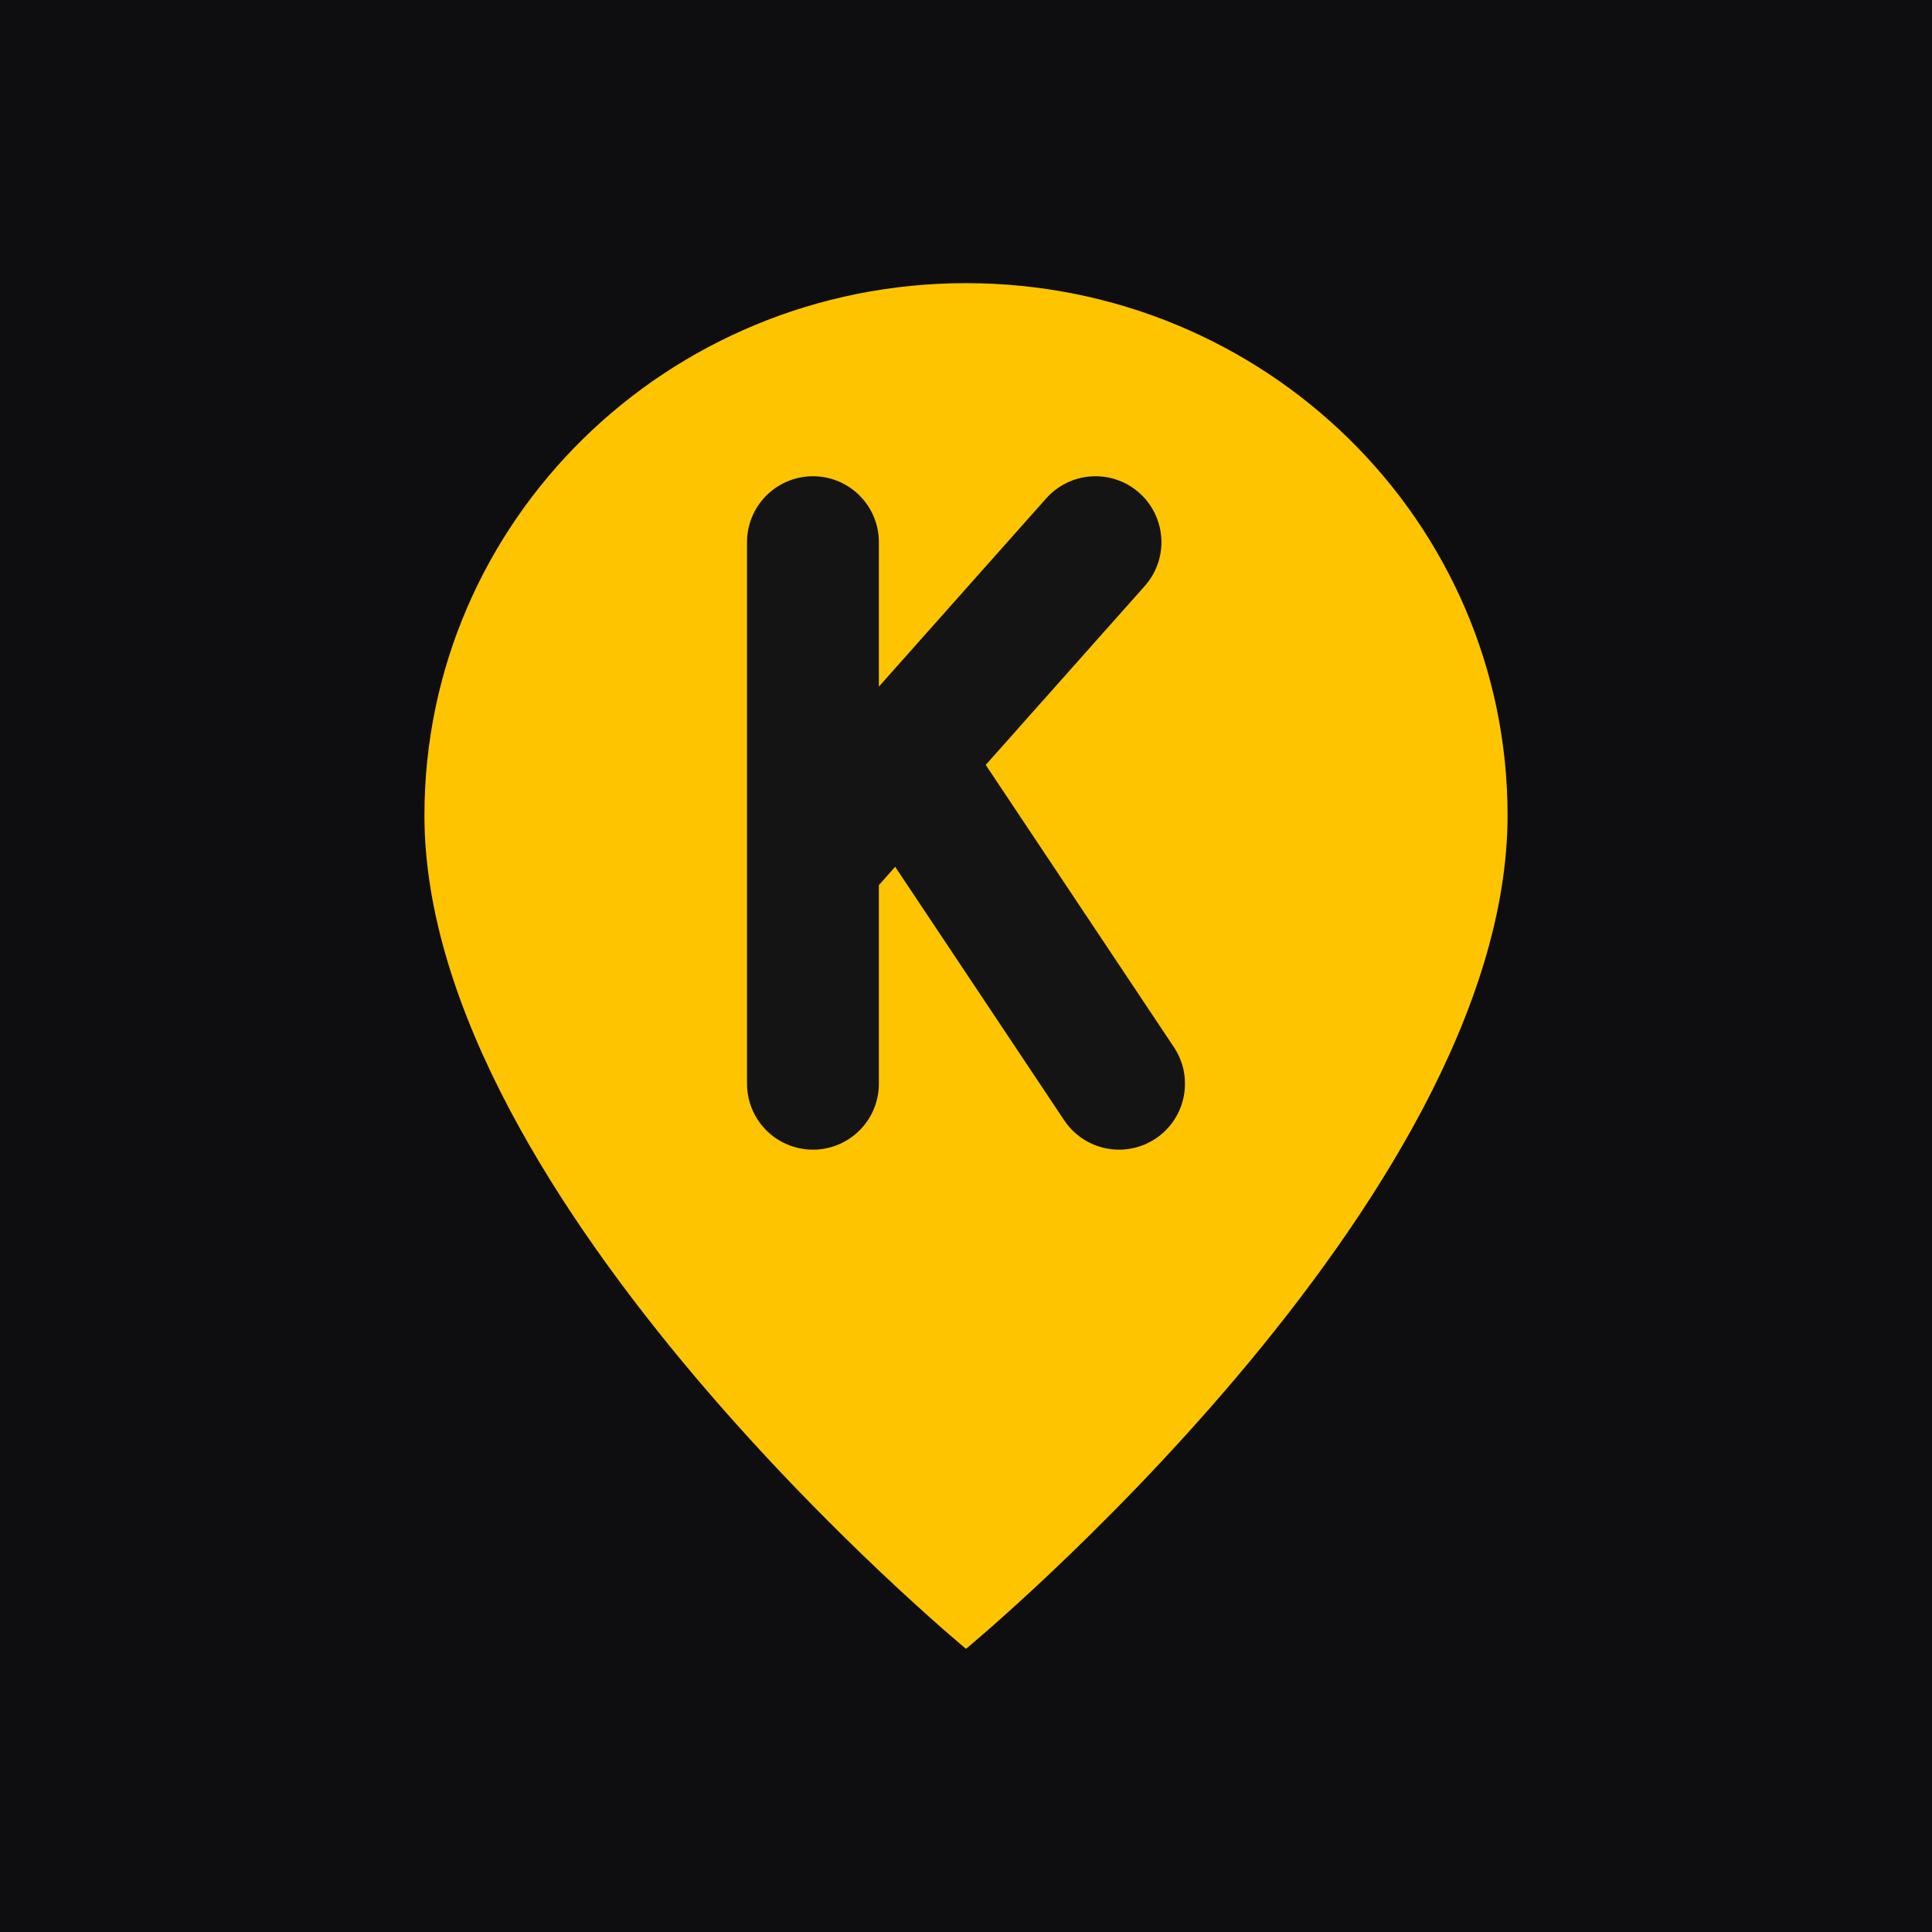
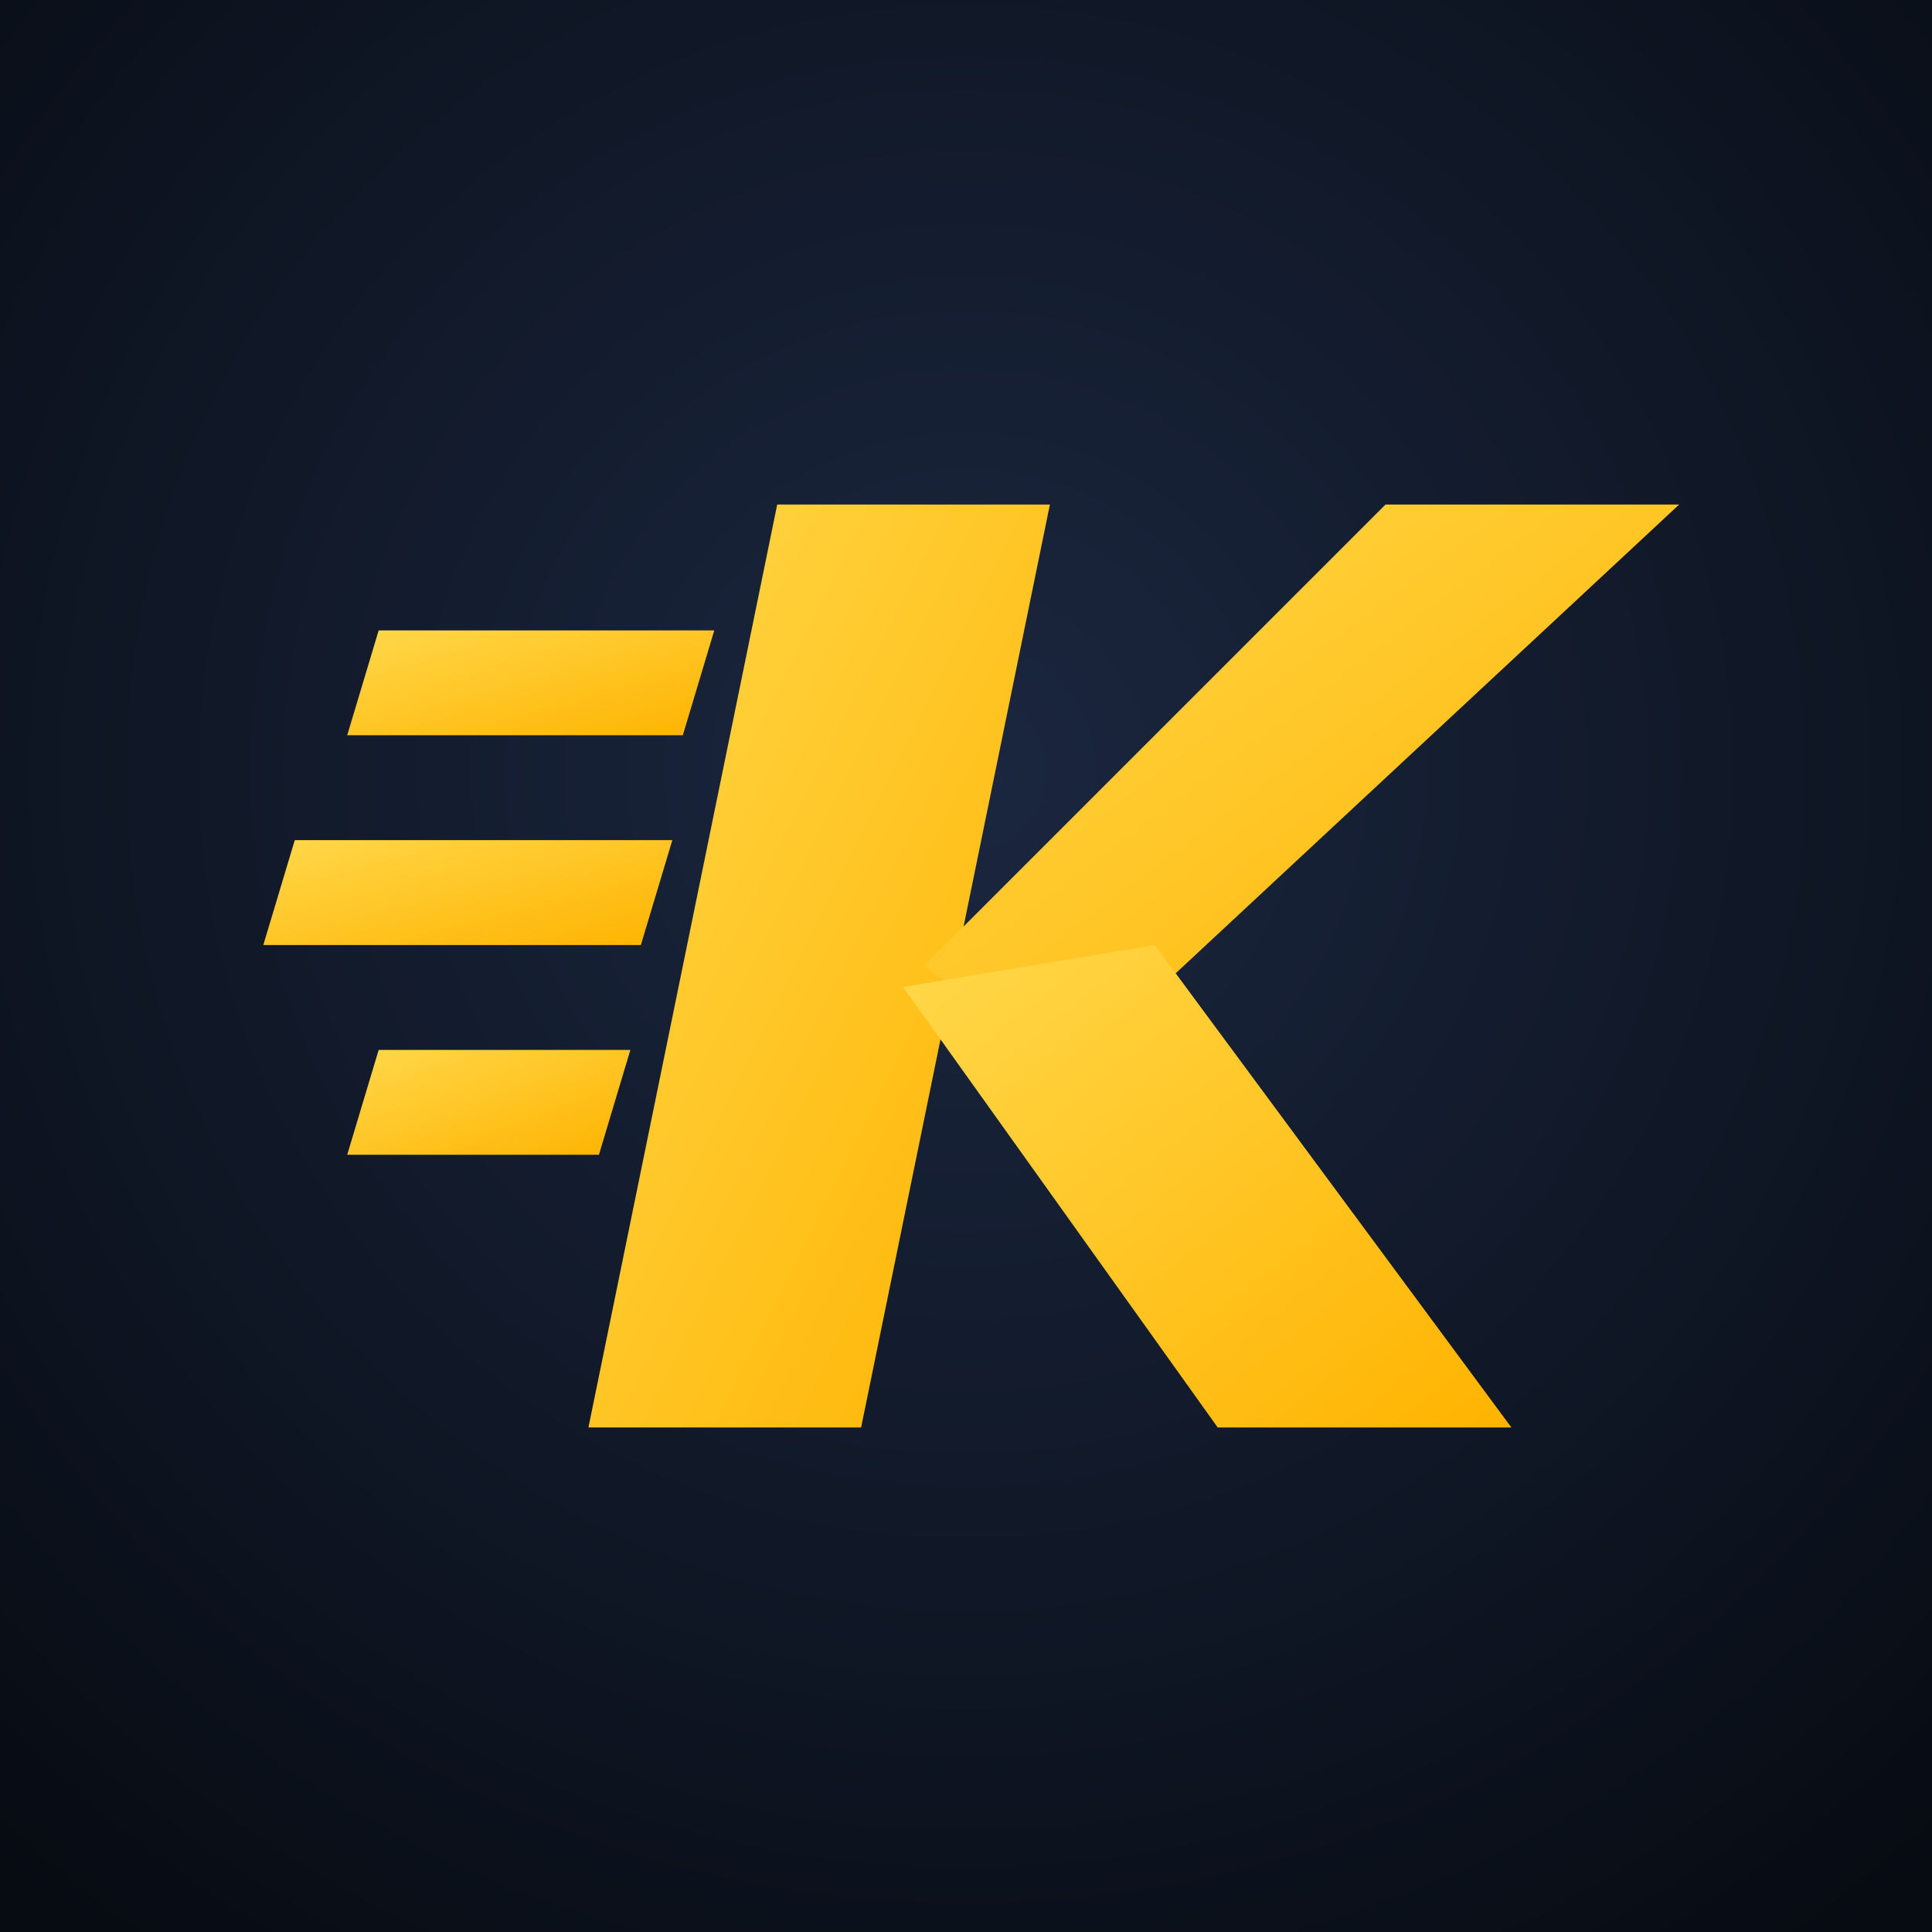
- <svg xmlns="http://www.w3.org/2000/svg" viewBox="0 0 64 64">
-   <rect width="64" height="64" fill="#0E0E10" />
-   <g transform="translate(7.04 7.04) scale(0.78)">
-     <path d="M32 3C19.3 3 9 13.1 9 25.6 9 42 32 61 32 61s23-19 23-35.4C55 13.1 44.7 3 32 3z" fill="#FFC400" />
-     <path d="M25.5 14v23M25.5 27.5 37.5 14M29.5 23.5l9 13.5" stroke="#141414" stroke-width="5.6" stroke-linecap="round" stroke-linejoin="round" fill="none" />
+ <svg xmlns="http://www.w3.org/2000/svg" viewBox="0 0 100 100">
+   <defs>
+     <linearGradient id="g" x1="0" y1="0" x2="1" y2="1">
+       <stop offset="0" stop-color="#FFD84A" />
+       <stop offset="1" stop-color="#FFB300" />
+     </linearGradient>
+     <radialGradient id="n" cx=".5" cy=".4" r=".75">
+       <stop offset="0" stop-color="#1B2740" />
+       <stop offset="1" stop-color="#070B12" />
+     </radialGradient>
+   </defs>
+   <rect width="100" height="100" fill="url(#n)" />
+   <g transform="translate(12 22.85714) scale(0.5428571)">
+     <g fill="url(#g)">
+       <path d="M14 18H46L43 28H11Z" />
+       <path d="M6 38H42L39 48H3Z" />
+       <path d="M14 58H38L35 68H11Z" />
+       <path d="M52 6H78L60 94H34Z" />
+       <path d="M66 50L110 6H138L80 60Z" />
+       <path d="M64 52L88 48L122 94H94Z" />
+     </g>
  </g>
</svg>
